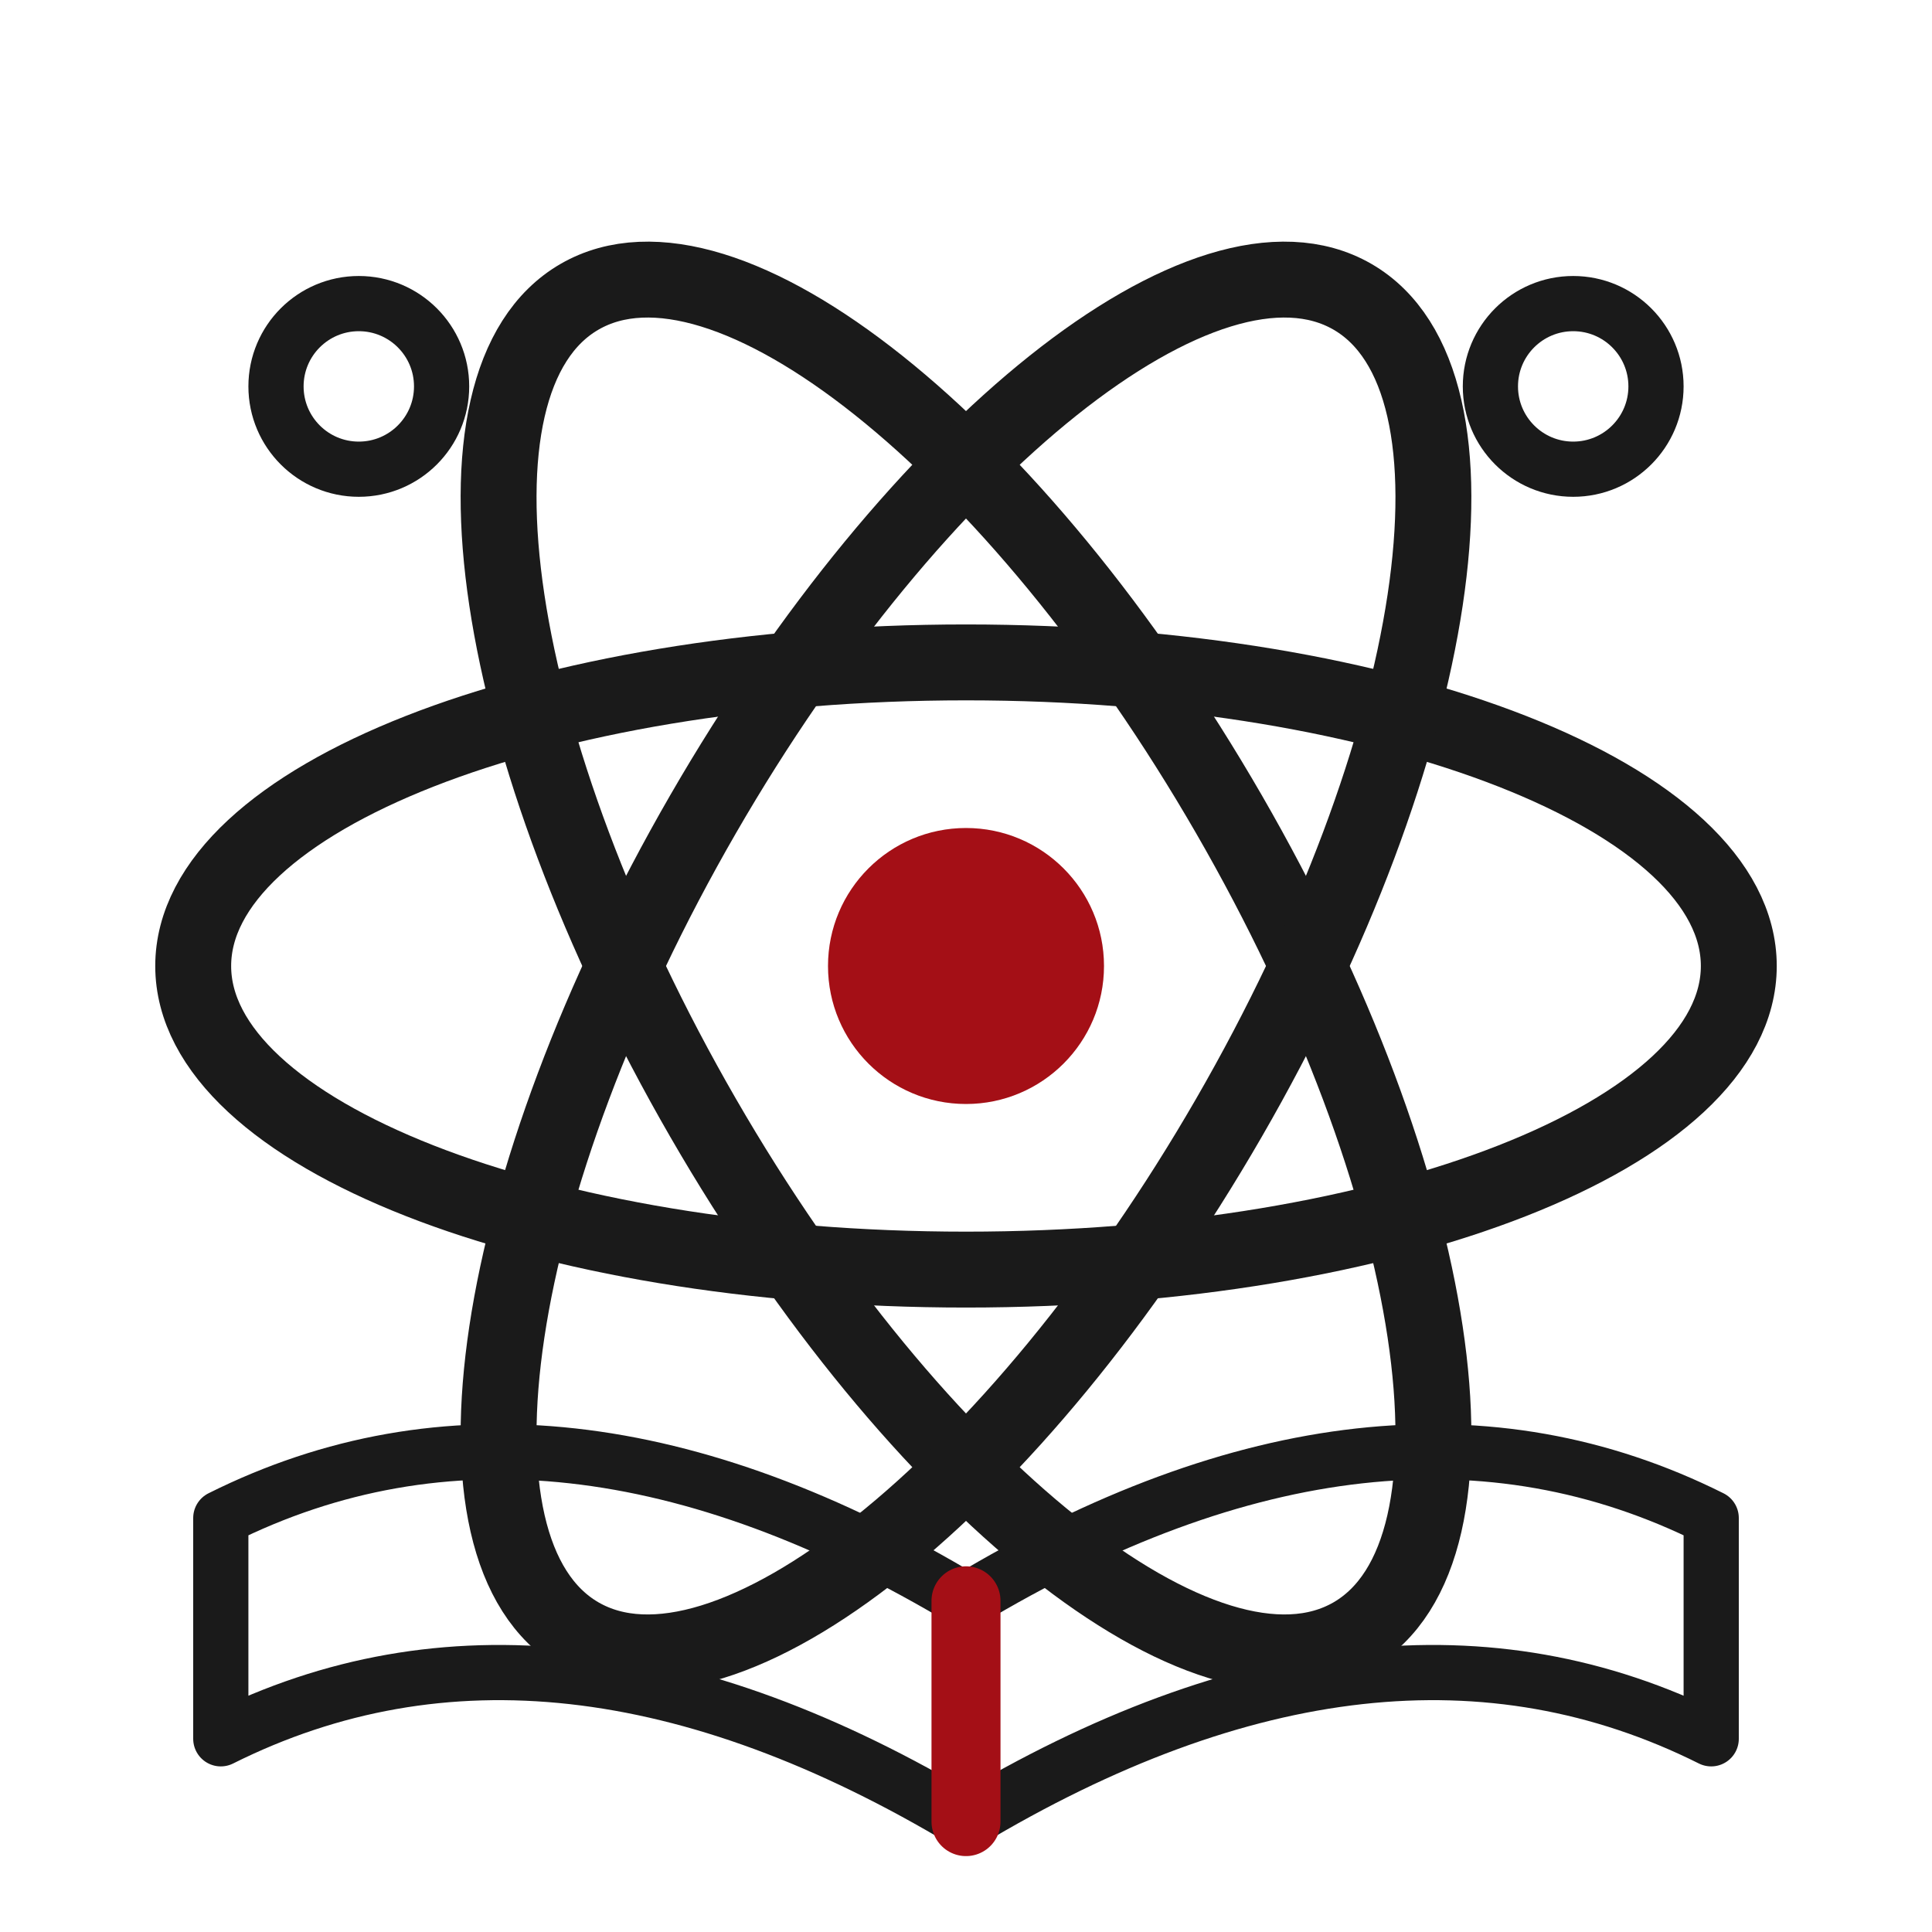
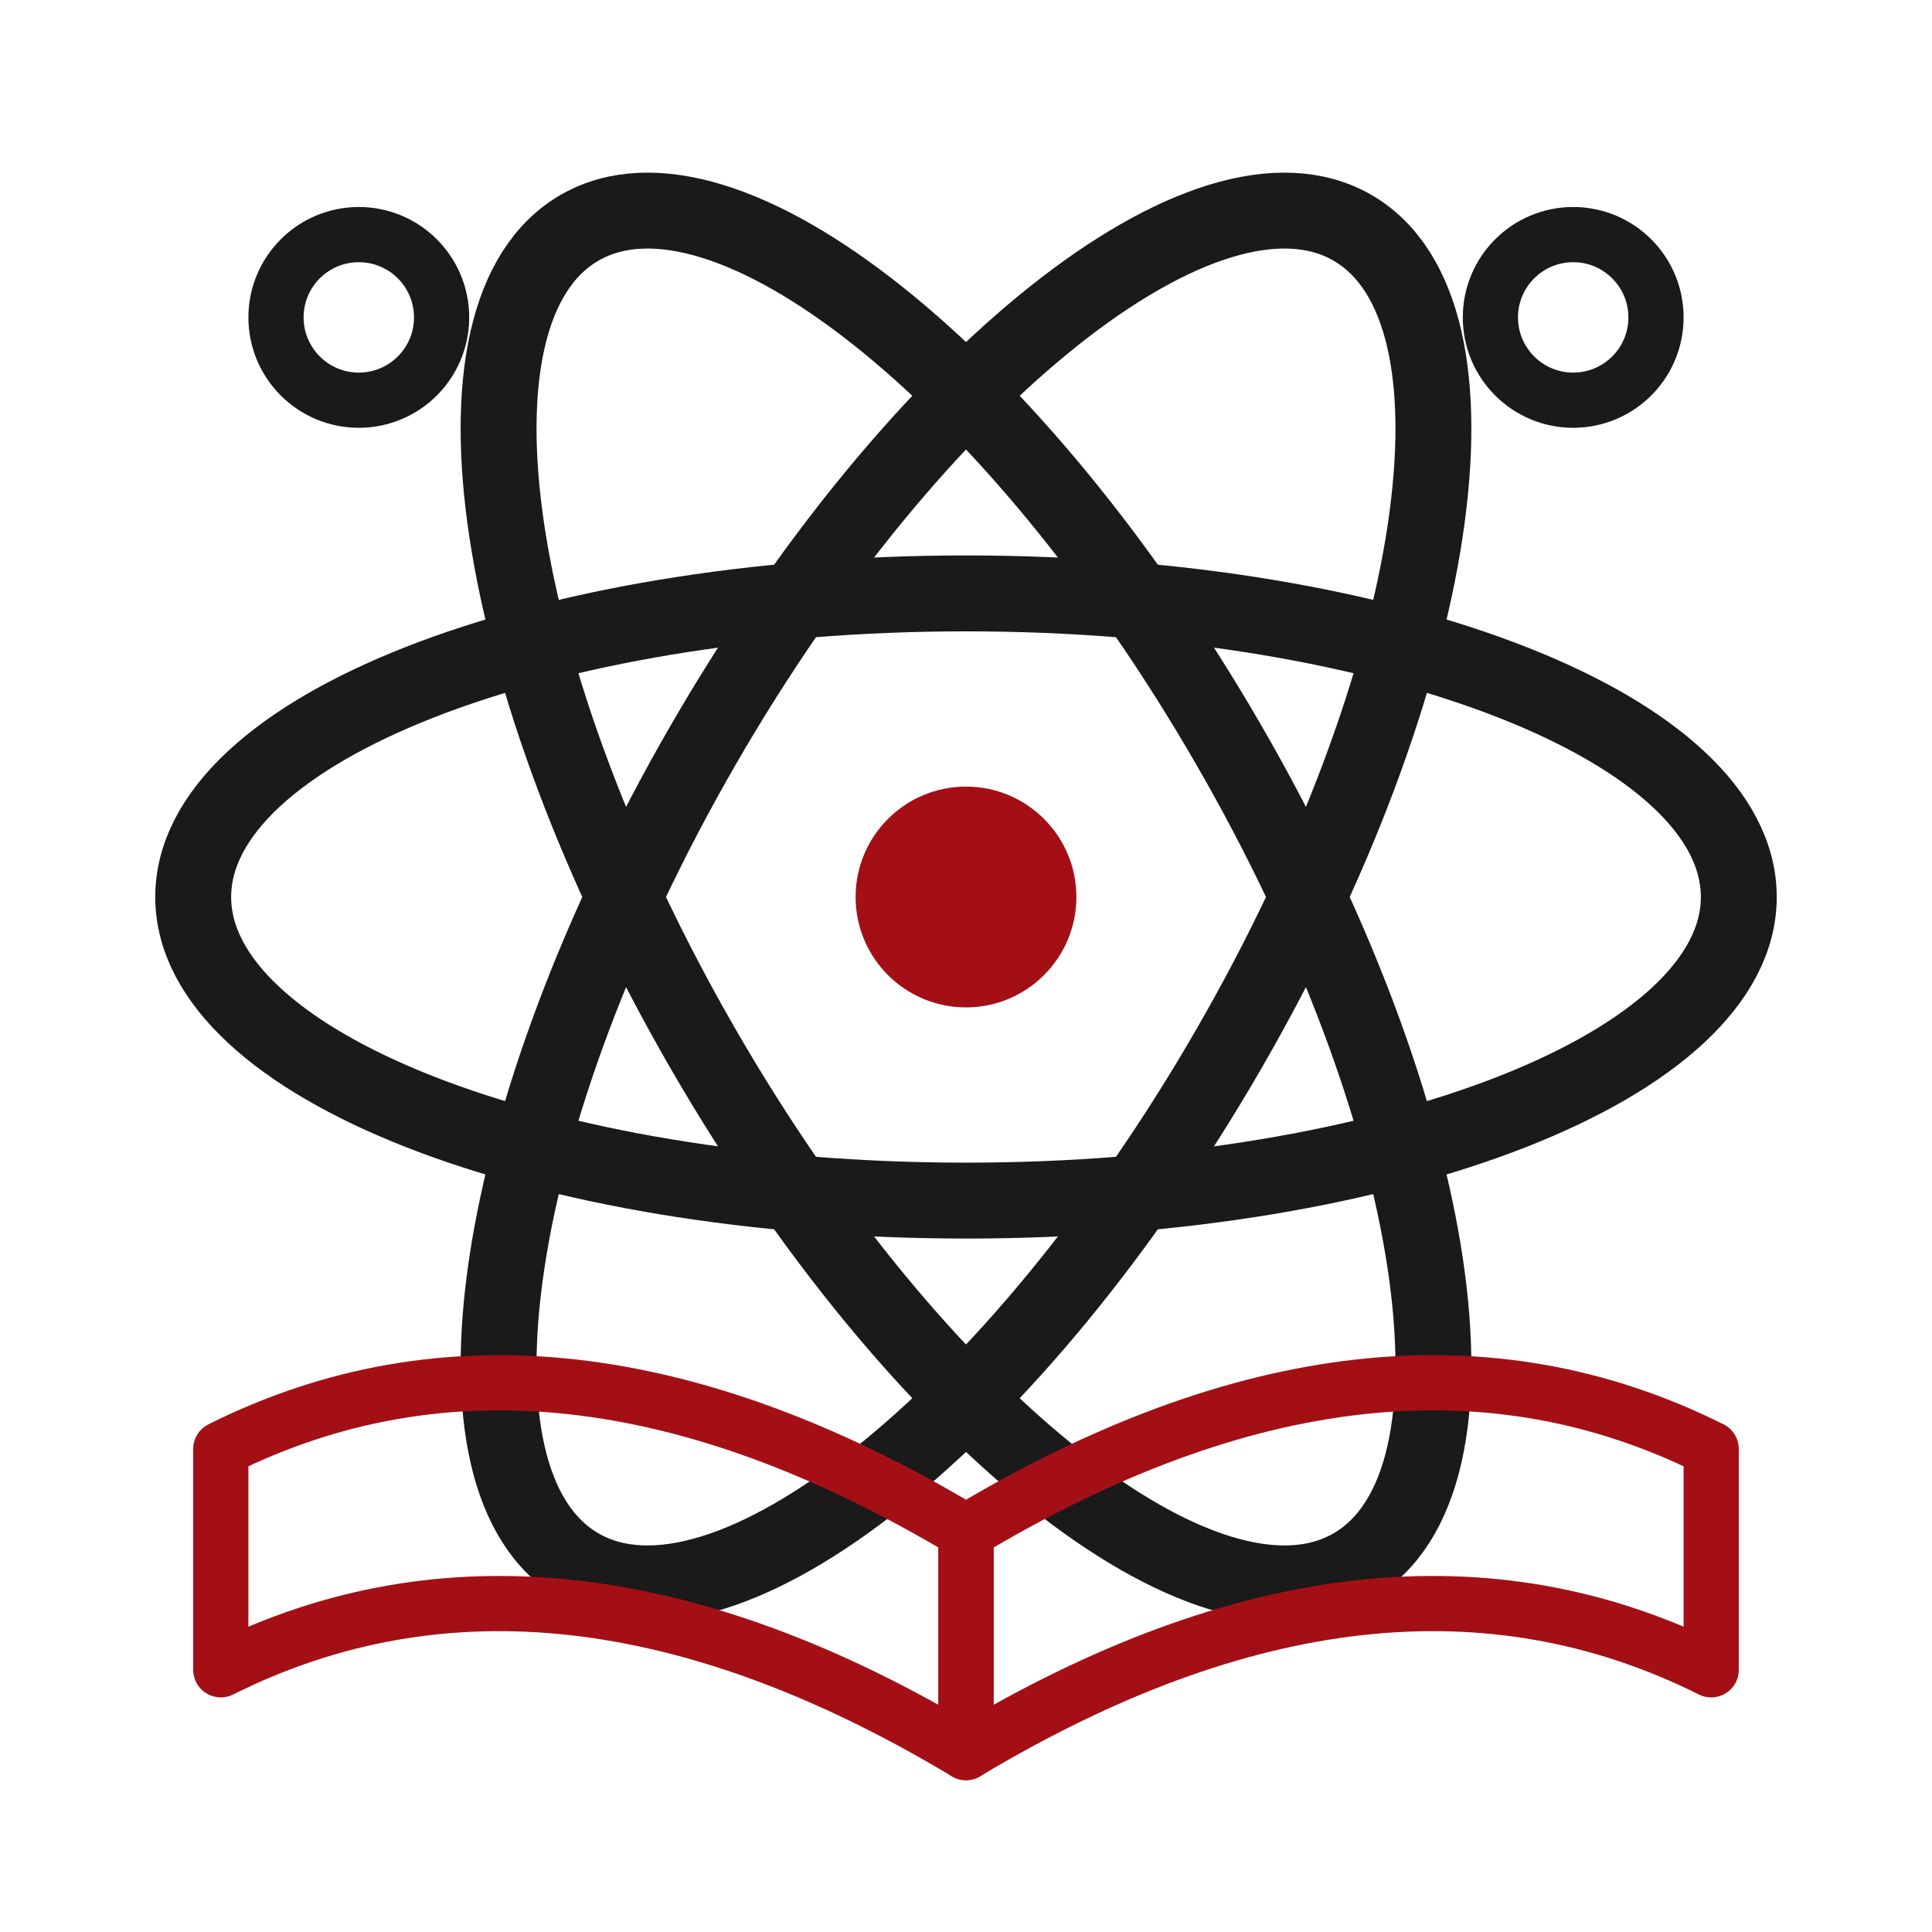
- <svg xmlns="http://www.w3.org/2000/svg" width="70" height="70" viewBox="0 0 70 70">
+ <svg xmlns="http://www.w3.org/2000/svg" width="70" height="70" viewBox="0 2.5 70 70">
  <g fill="none" stroke="#1a1a1a" stroke-width="2.75" stroke-linecap="round" stroke-linejoin="round">
    <ellipse cx="35" cy="35" rx="28" ry="11" />
    <ellipse cx="35" cy="35" rx="28" ry="11" transform="rotate(60 35 35)" />
    <ellipse cx="35" cy="35" rx="28" ry="11" transform="rotate(120 35 35)" />
  </g>
  <g fill="none" stroke="#1a1a1a" stroke-width="2" stroke-linecap="round" stroke-linejoin="round">
-     <path d="M8 55c8-4 17-3 27 3v8c-10-6-19-7-27-3z" />
-     <path d="M35 58c10-6 19-7 27-3v8c-8-4-17-3-27 3z" />
    <circle cx="13" cy="14" r="3" />
    <circle cx="57" cy="14" r="3" />
  </g>
-   <path d="M35 58v8" stroke="#a40f16" stroke-width="2.5" stroke-linecap="round" />
-   <circle cx="35" cy="35" r="5" fill="#a40f16" />
+   <g fill="none" stroke="#a40f16" stroke-width="2" stroke-linecap="round" stroke-linejoin="round">
+     <path d="M8 55c8-4 17-3 27 3v8c-10-6-19-7-27-3z" />
+     <path d="M35 58c10-6 19-7 27-3v8c-8-4-17-3-27 3z" />
+   </g>
+   <circle cx="35" cy="35" r="4" fill="#a40f16" />
</svg>
